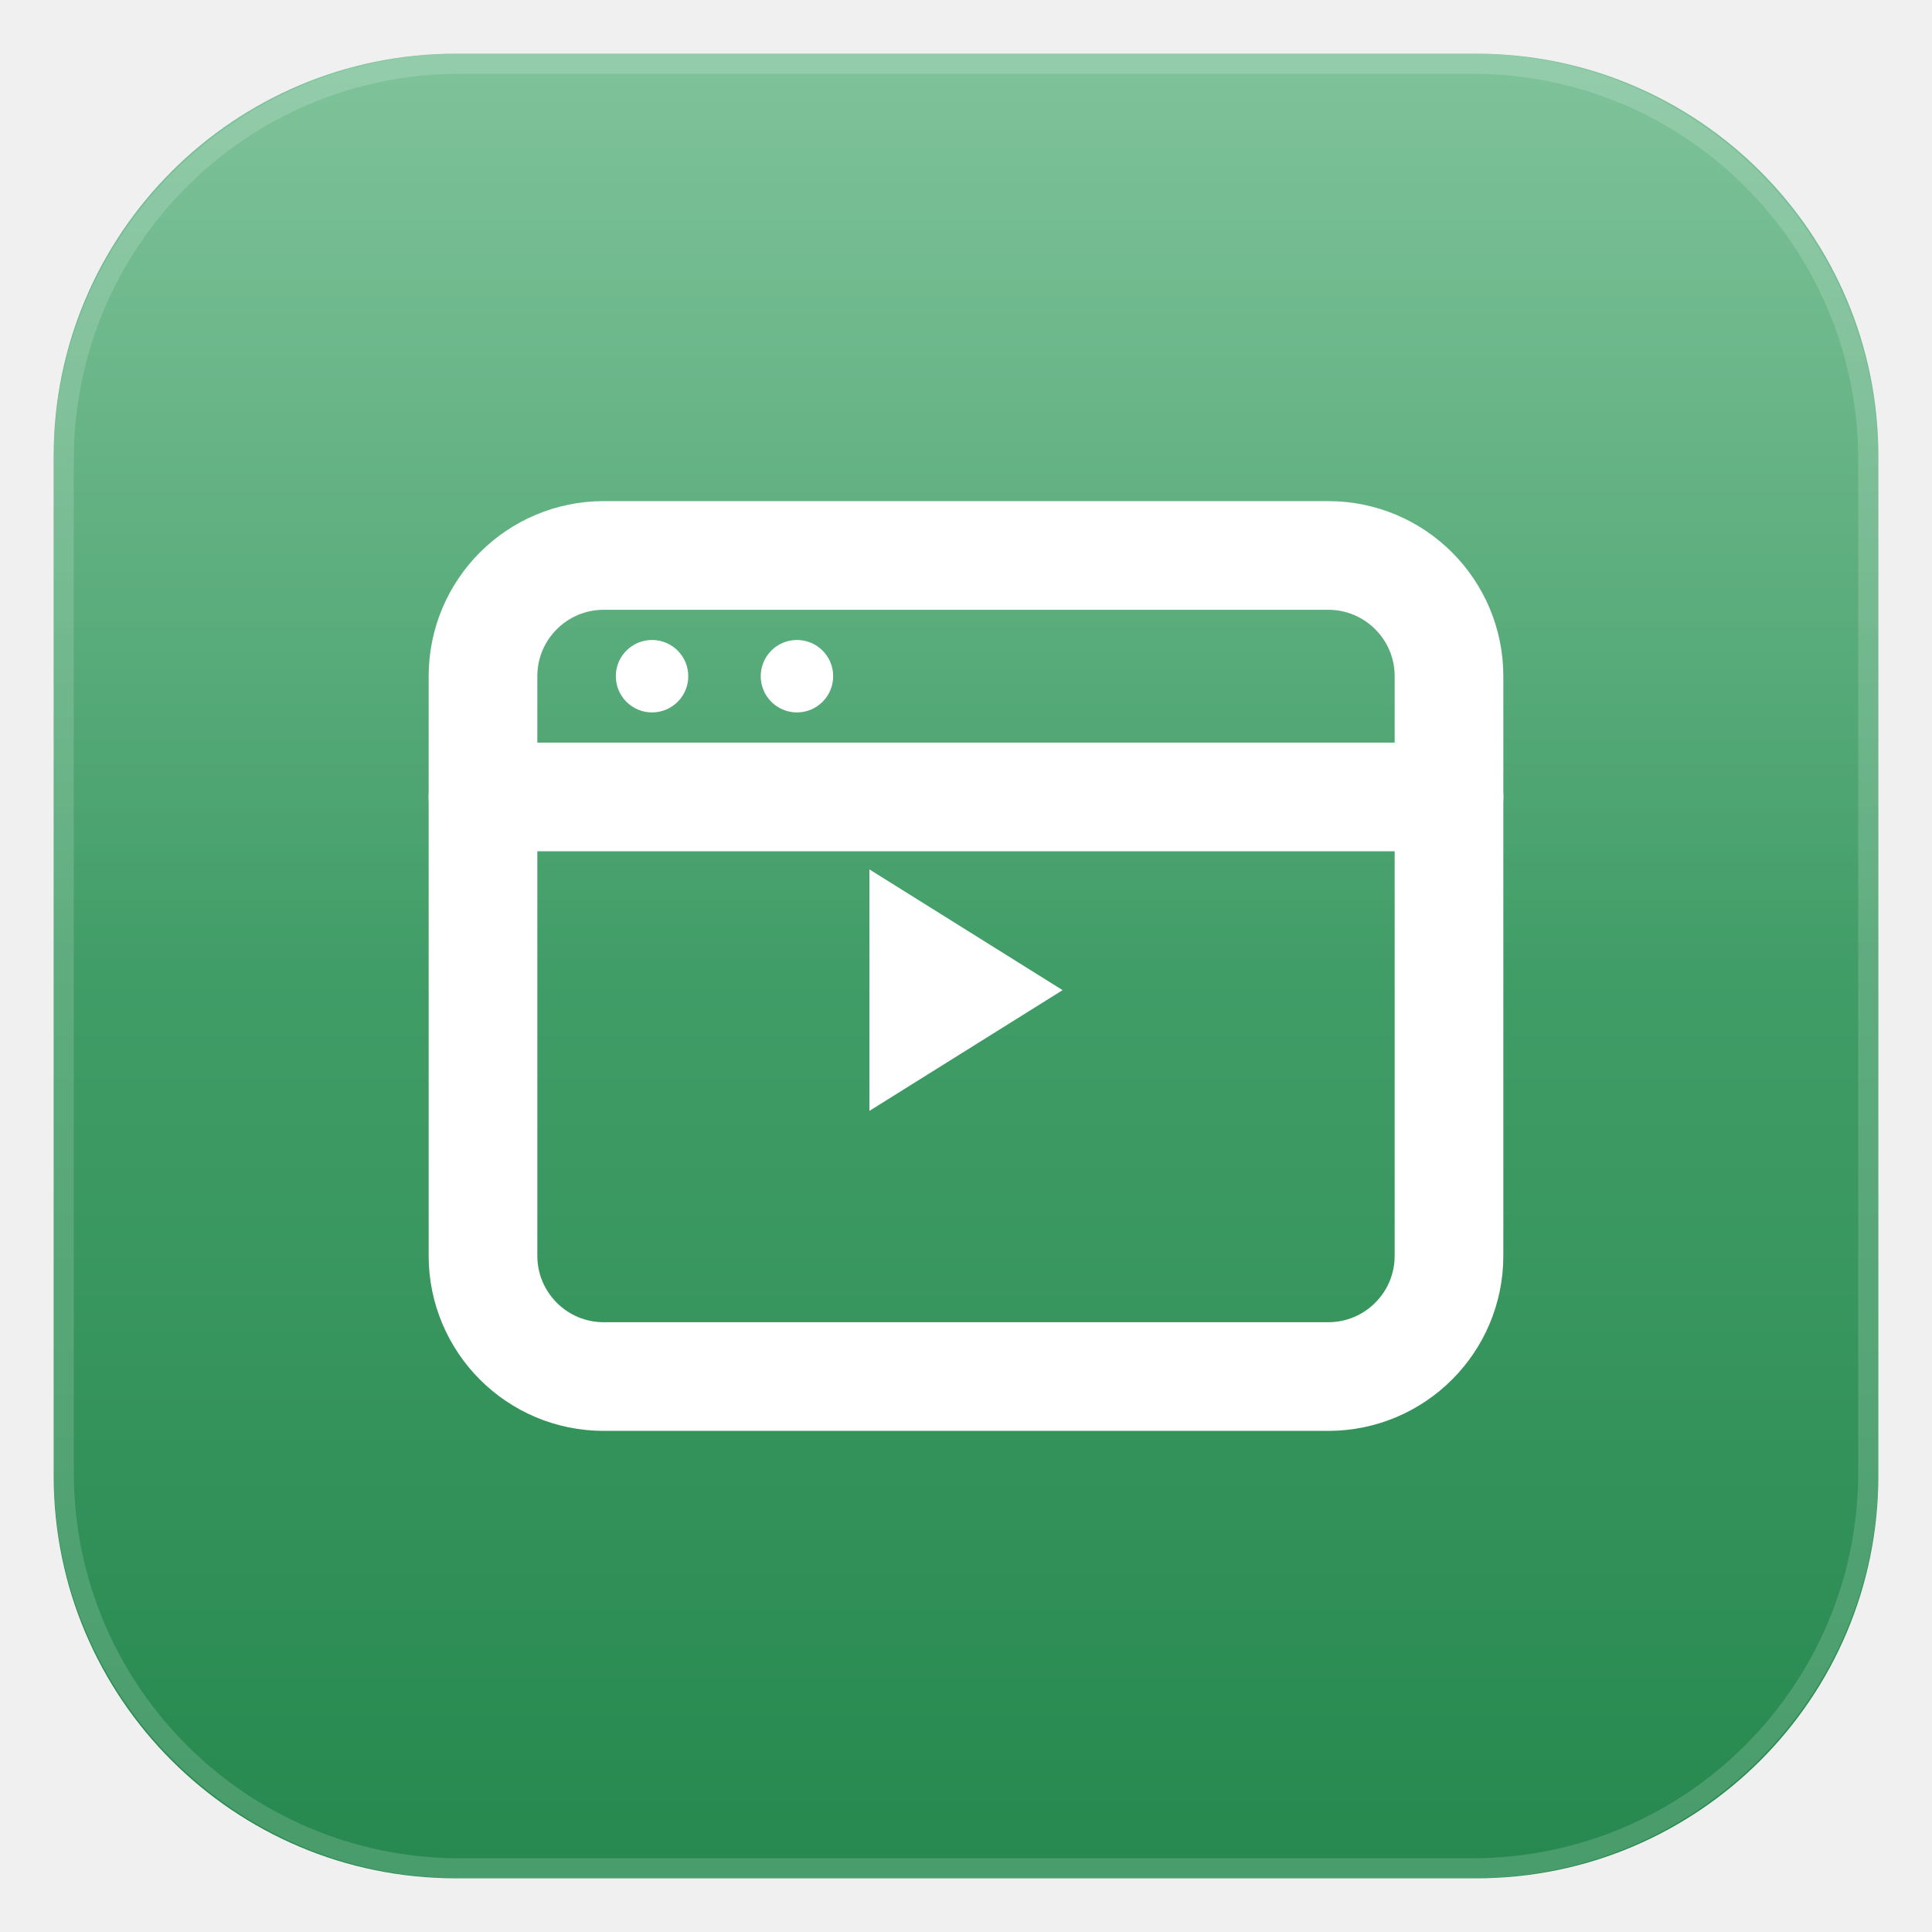
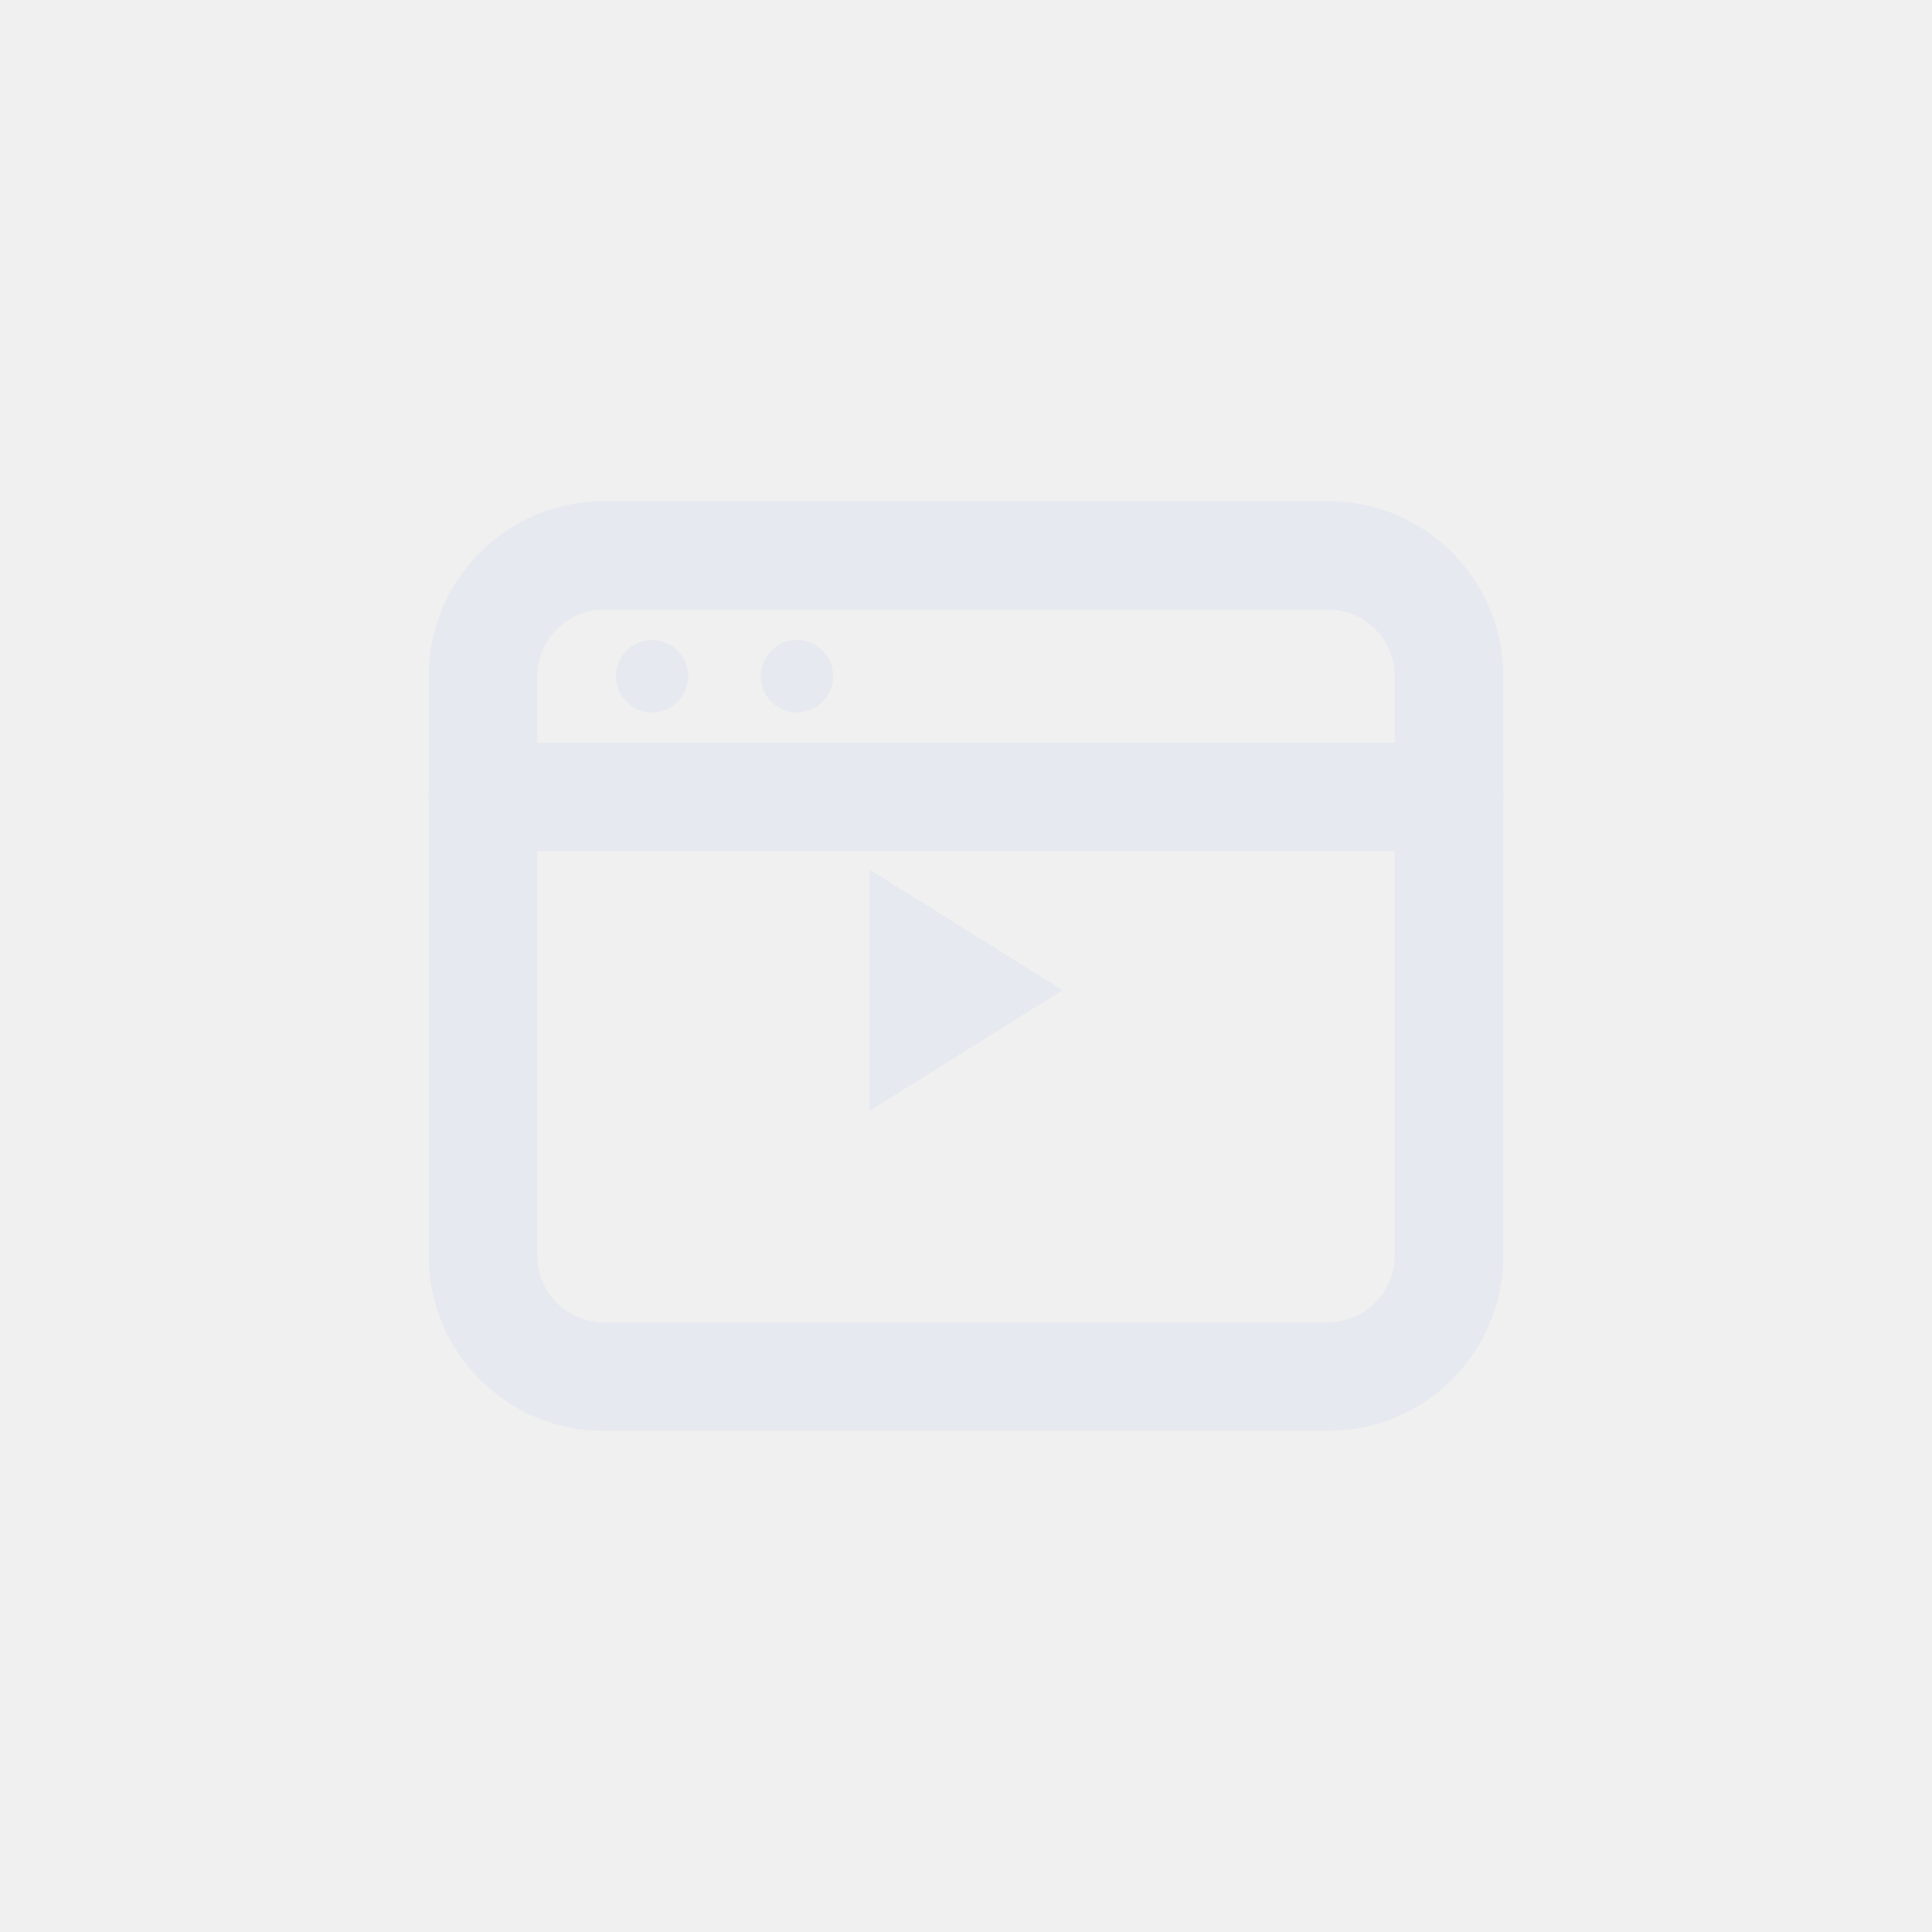
<svg xmlns="http://www.w3.org/2000/svg" width="144" height="144" viewBox="0 0 144 144">
-   <defs>
-     <linearGradient id="g12" x1="0" y1="0" x2="0" y2="1">
-       <stop offset="0" stop-color="#5bb17e" />
-       <stop offset="1" stop-color="#27894f" />
-     </linearGradient>
-     <linearGradient id="h12" x1="0" y1="0" x2="0" y2="1">
-       <stop offset="0" stop-color="#ffffff" stop-opacity="0.22" />
-       <stop offset="0.5" stop-color="#ffffff" stop-opacity="0" />
-     </linearGradient>
-   </defs>
-   <rect x="4" y="4" width="136" height="136" rx="30" fill="url(#g12)" />
-   <rect x="4" y="4" width="136" height="136" rx="30" fill="url(#h12)" />
-   <rect x="4.75" y="4.75" width="134.5" height="134.5" rx="29.5" fill="none" stroke="#ffffff" stroke-opacity="0.16" stroke-width="1.5" />
  <g transform="translate(7.20,7.20) scale(0.900)">
-     <rect x="32" y="38" width="80" height="68" rx="10" stroke="#ffffff" stroke-width="9" fill="none" stroke-linecap="round" stroke-linejoin="round" />
-     <path d="M32 58 H112" stroke="#ffffff" stroke-width="9" fill="none" stroke-linecap="round" stroke-linejoin="round" />
-     <circle cx="46" cy="48" r="3" fill="#ffffff" />
-     <circle cx="58" cy="48" r="3" fill="#ffffff" />
-     <path d="M64 84 L80 74 L64 64 Z" fill="#ffffff" />
+     <rect x="32" y="38" width="80" height="68" rx="10" stroke="#e6e9ef" stroke-width="9" fill="none" stroke-linecap="round" stroke-linejoin="round" />
+     <path d="M32 58 H112" stroke="#e6e9ef" stroke-width="9" fill="none" stroke-linecap="round" stroke-linejoin="round" />
+     <circle cx="46" cy="48" r="3" fill="#e6e9ef" />
+     <circle cx="58" cy="48" r="3" fill="#e6e9ef" />
+     <path d="M64 84 L80 74 L64 64 Z" fill="#e6e9ef" />
  </g>
</svg>
